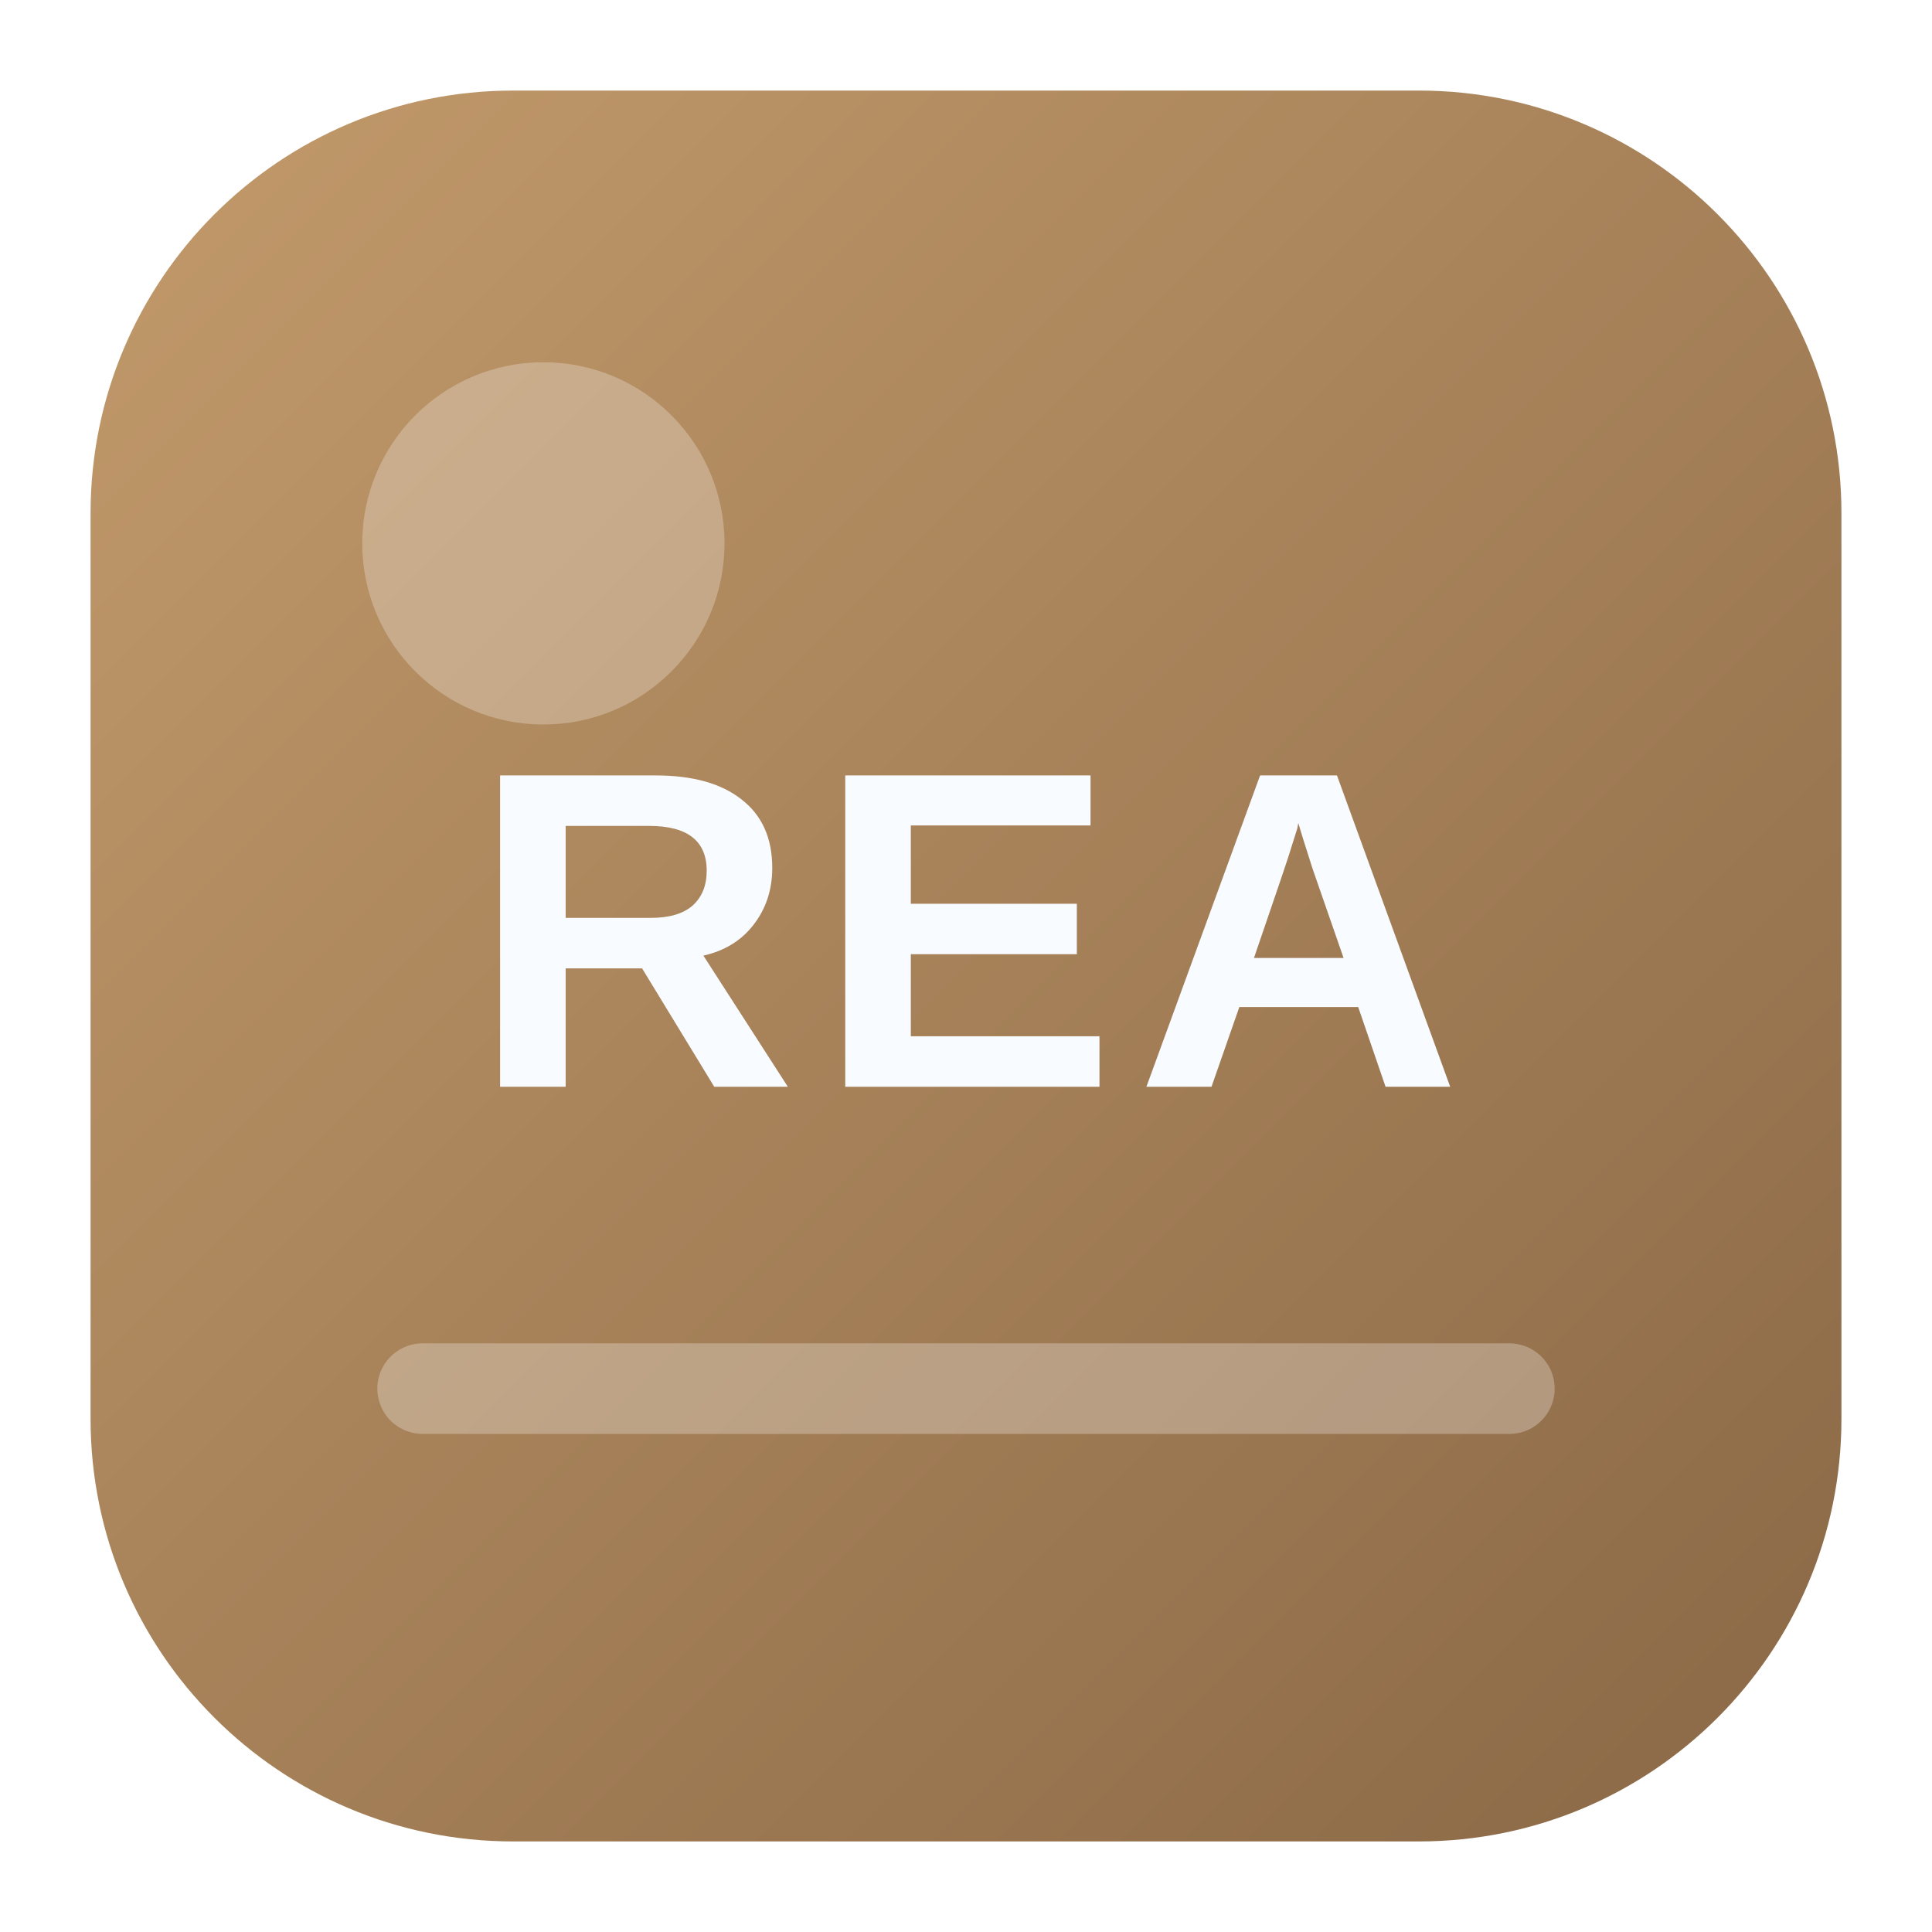
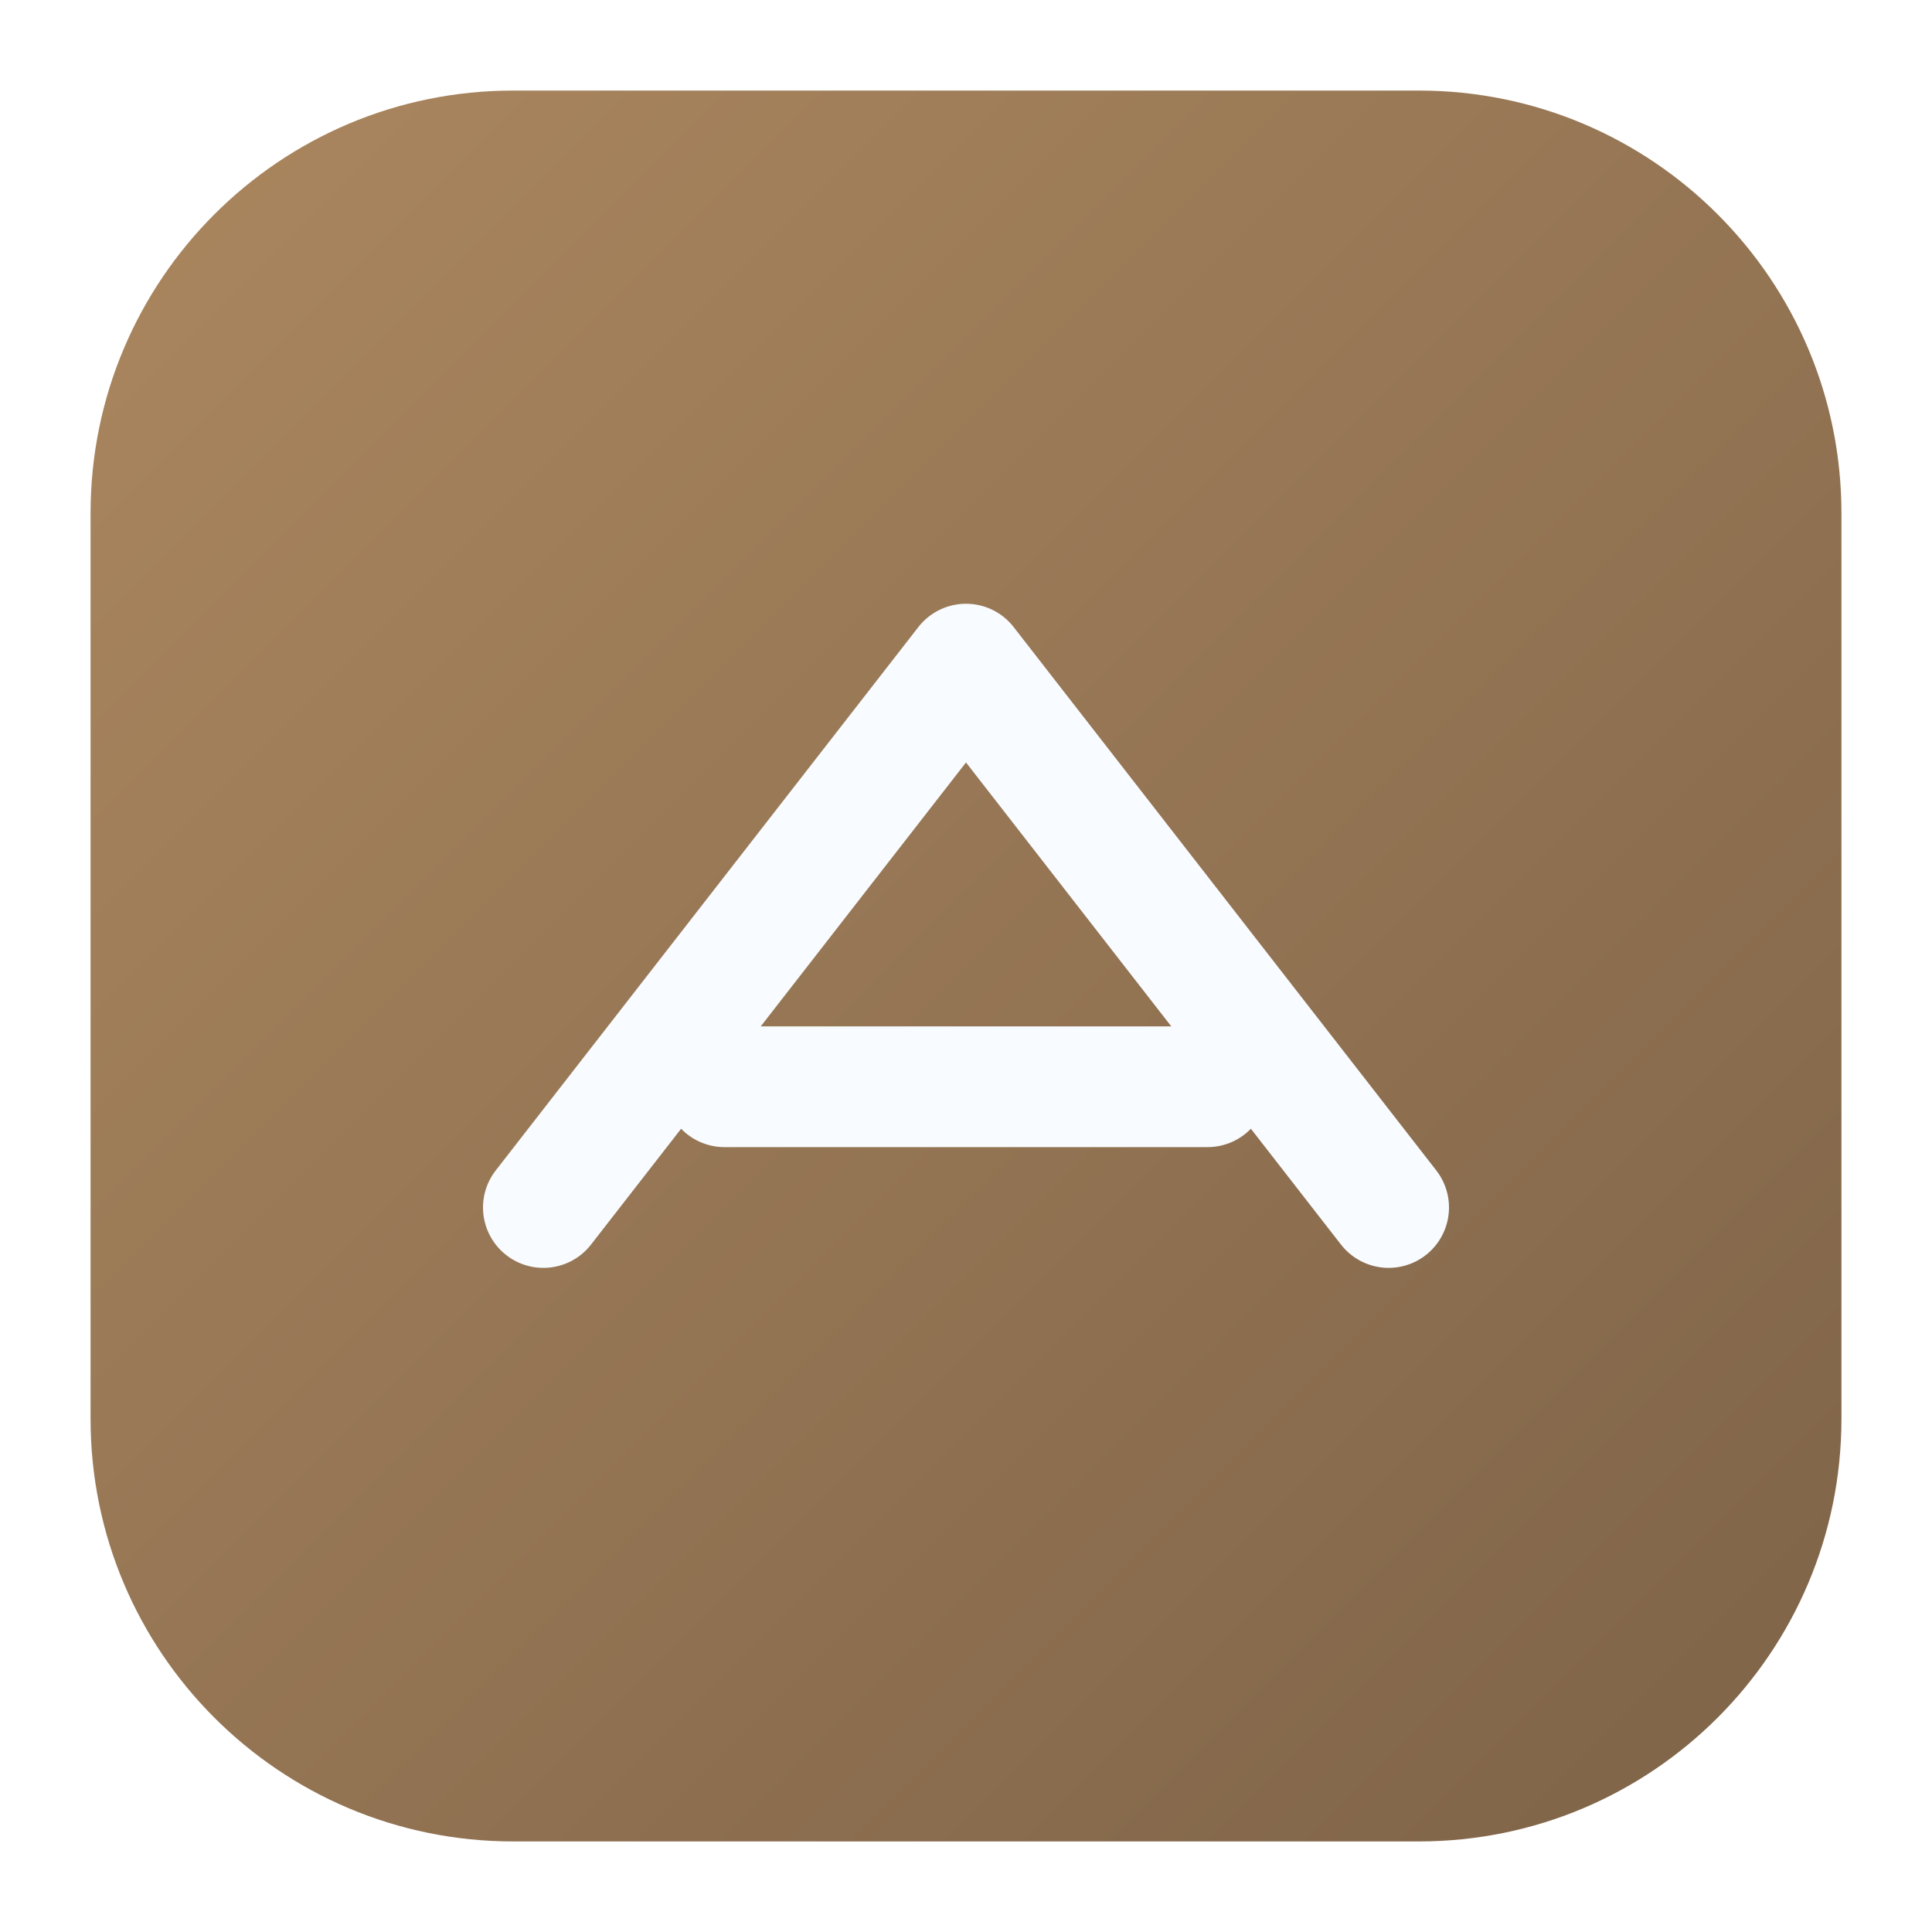
<svg xmlns="http://www.w3.org/2000/svg" viewBox="0 0 64 64" role="img" aria-label="Realforce logo">
  <defs>
    <linearGradient id="g" x1="0" y1="0" x2="1" y2="1">
-       <stop offset="0" stop-color="#c29a6b" />
-       <stop offset="1" stop-color="#8a6846" />
+       <stop offset="0" stop-color="#ab875f" />
+       <stop offset="1" stop-color="#7e6348" />
    </linearGradient>
  </defs>
  <rect x="3" y="3" width="58" height="58" rx="14" fill="url(#g)" />
-   <circle cx="18" cy="18" r="6" fill="rgba(255,255,255,.26)" />
-   <path d="M14 46h36" stroke="rgba(255,255,255,.28)" stroke-width="3" stroke-linecap="round" />
-   <text x="32" y="36" text-anchor="middle" fill="#f8fbff" font-family="Arial, sans-serif" font-size="15" font-weight="900" letter-spacing=".6">REA</text>
+   <path d="M18 40l14-18 14 18" fill="none" stroke="#f8fbff" stroke-width="4" stroke-linecap="round" stroke-linejoin="round" />
+   <path d="M24 36h16" stroke="#f8fbff" stroke-width="4" stroke-linecap="round" />
</svg>
